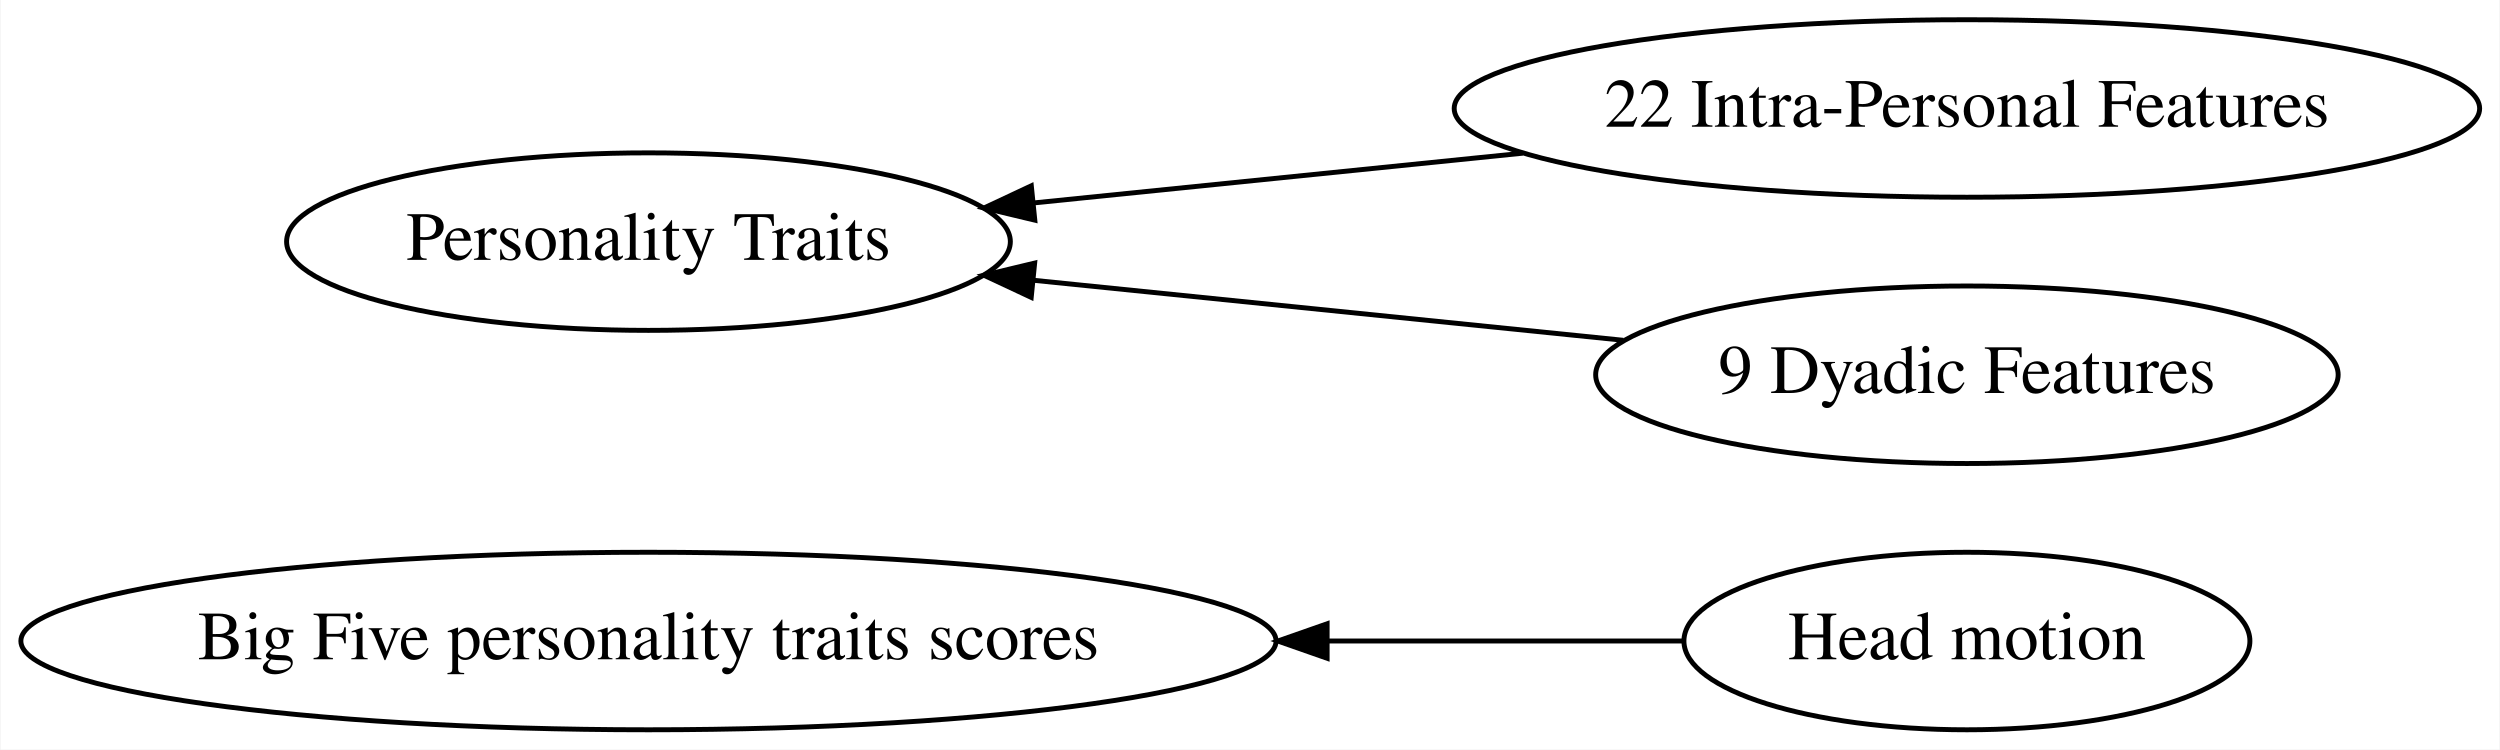
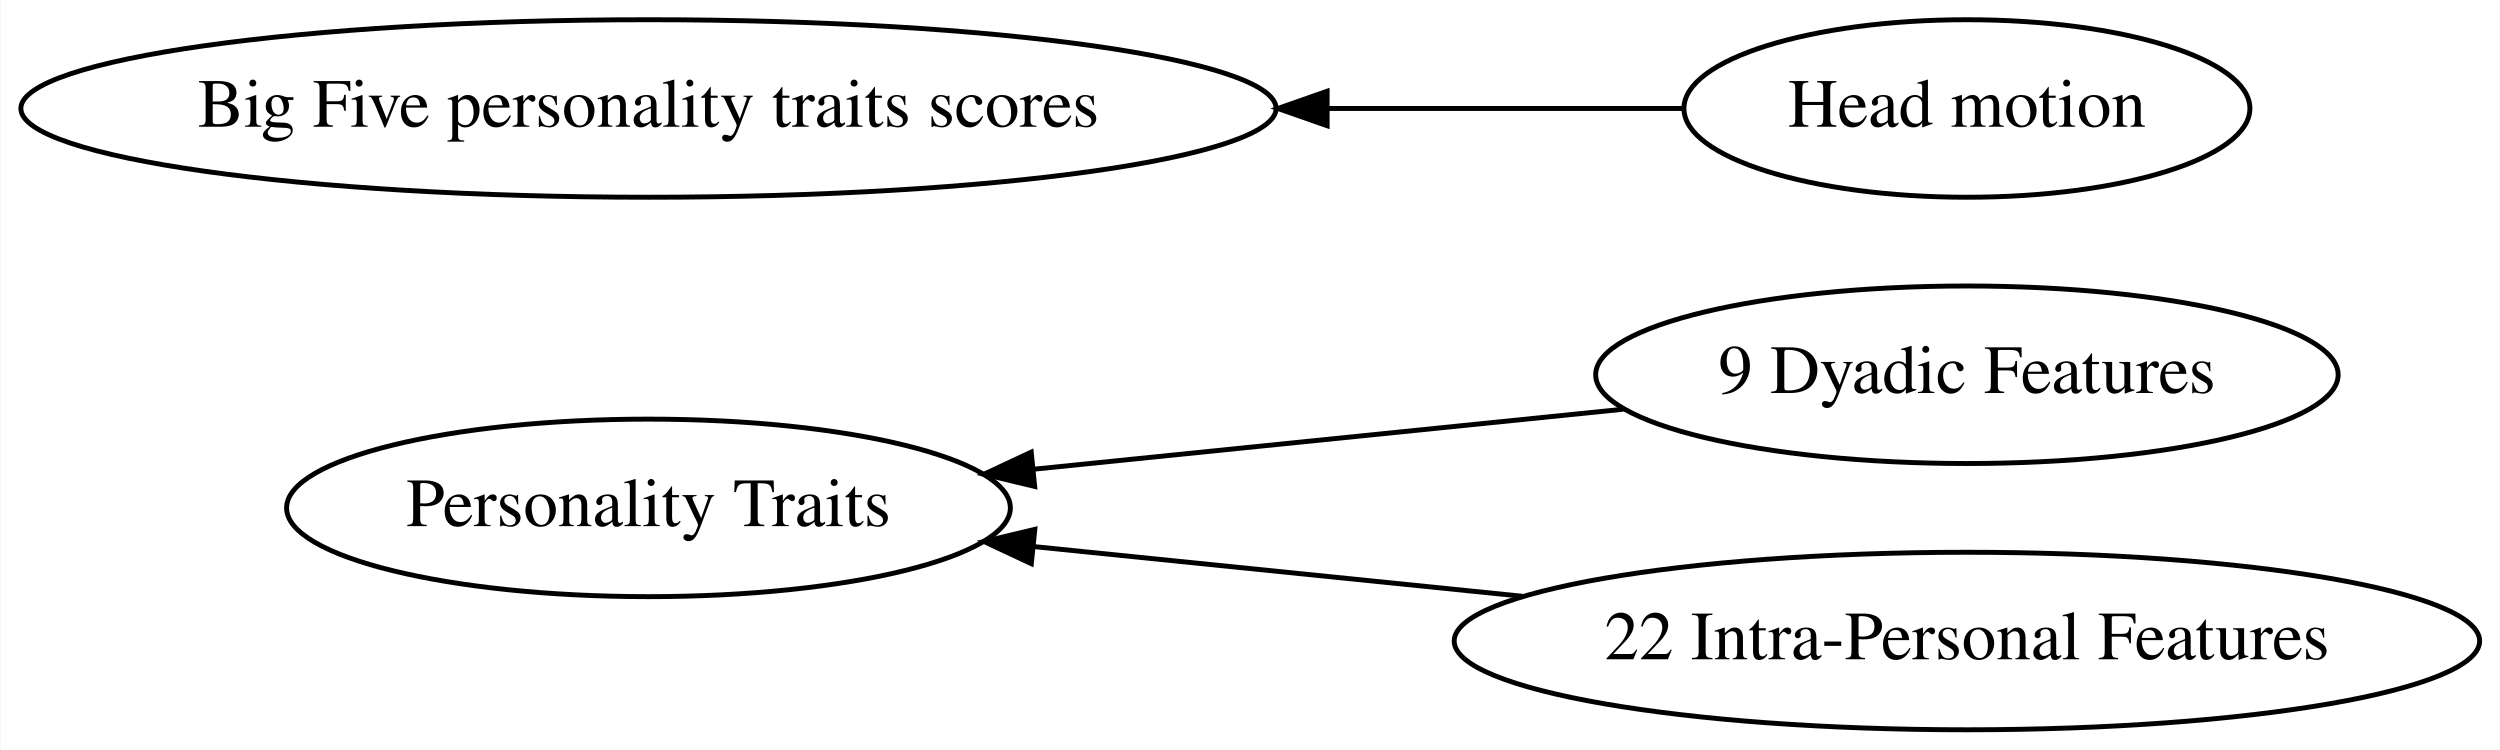
<svg xmlns="http://www.w3.org/2000/svg" xmlns:xlink="http://www.w3.org/1999/xlink" width="507pt" height="152pt" viewBox="0.00 0.00 506.76 152.00">
  <g id="graph0" class="graph" transform="scale(1 1) rotate(0) translate(4 148)">
    <polygon fill="white" stroke="transparent" points="-4,4 -4,-148 502.76,-148 502.76,4 -4,4" />
    <g id="node1" class="node">
      <g id="a_node1">
-         <a xlink:href="https://scholar.google.com/scholar?hl=en&amp;q=Personality%20Trait%20Classification%20via%20Co-Occurrent%20Multiparty%20Multimodal%20Event%20Discovery" xlink:title="Head motion">
-           <ellipse fill="none" stroke="black" cx="394.77" cy="-18" rx="57.39" ry="18" />
-           <text text-anchor="middle" x="394.77" y="-14.3" font-family="Times,serif" font-size="14.00">Head motion</text>
-         </a>
-       </g>
-     </g>
-     <g id="node4" class="node">
-       <ellipse fill="none" stroke="black" cx="127.39" cy="-18" rx="127.28" ry="18" />
-       <text text-anchor="middle" x="127.39" y="-14.3" font-family="Times,serif" font-size="14.00">Big Five personality traits scores</text>
-     </g>
-     <g id="edge1" class="edge">
-       <path fill="none" stroke="black" d="M337.49,-18C316.13,-18 290.77,-18 265.2,-18" />
-       <polygon fill="black" stroke="black" points="265.02,-14.5 255.02,-18 265.02,-21.5 265.02,-14.5" />
-     </g>
-     <g id="node2" class="node">
-       <g id="a_node2">
-         <a xlink:href="https://scholar.google.com/scholar?hl=en&amp;q=Personality%20classification%20and%20behaviour%20interpretation:%20An%20approach%20based%20on%20feature%20categories" xlink:title="22 Intra-Personal Features">
-           <ellipse fill="none" stroke="black" cx="394.77" cy="-126" rx="103.98" ry="18" />
-           <text text-anchor="middle" x="394.77" y="-122.3" font-family="Times,serif" font-size="14.00">22 Intra-Personal Features</text>
-         </a>
-       </g>
-     </g>
-     <g id="node5" class="node">
-       <ellipse fill="none" stroke="black" cx="127.39" cy="-99" rx="73.39" ry="18" />
-       <text text-anchor="middle" x="127.39" y="-95.3" font-family="Times,serif" font-size="14.00">Personality Traits</text>
-     </g>
-     <g id="edge2" class="edge">
-       <path fill="none" stroke="black" d="M304.66,-116.93C272.6,-113.67 236.72,-110.02 205.74,-106.87" />
-       <polygon fill="black" stroke="black" points="205.74,-103.35 195.43,-105.82 205.03,-110.32 205.74,-103.35" />
-     </g>
-     <g id="node3" class="node">
-       <g id="a_node3">
-         <a xlink:href="https://scholar.google.com/scholar?hl=en&amp;q=Personality%20classification%20and%20behaviour%20interpretation:%20An%20approach%20based%20on%20feature%20categories" xlink:title="9 Dyadic Features">
+         <a xlink:href="https://scholar.google.com/scholar?hl=en&amp;q=Personality%20classification%20and%20behaviour%20interpretation:%20An%20approach%20based%20on%20feature%20categories" xlink:title="9 Dyadic Features" target="_blank">
          <ellipse fill="none" stroke="black" cx="394.77" cy="-72" rx="75.29" ry="18" />
          <text text-anchor="middle" x="394.77" y="-68.3" font-family="Times,serif" font-size="14.00">9 Dyadic Features</text>
        </a>
      </g>
    </g>
+     <g id="node4" class="node">
+       <ellipse fill="none" stroke="black" cx="127.39" cy="-45" rx="73.39" ry="18" />
+       <text text-anchor="middle" x="127.39" y="-41.3" font-family="Times,serif" font-size="14.00">Personality Traits</text>
+     </g>
    <g id="edge3" class="edge">
-       <path fill="none" stroke="black" d="M325.08,-78.99C288.43,-82.72 243.2,-87.32 205.37,-91.17" />
-       <polygon fill="black" stroke="black" points="205.01,-87.69 195.41,-92.18 205.71,-94.65 205.01,-87.69" />
+       <path fill="none" stroke="black" d="M325.08,-65.01C288.43,-61.28 243.2,-56.68 205.37,-52.83" />
+       <polygon fill="black" stroke="black" points="205.71,-49.35 195.41,-51.82 205.01,-56.31 205.71,-49.35" />
+     </g>
+     <g id="node2" class="node">
+       <g id="a_node2">
+         <a xlink:href="https://scholar.google.com/scholar?hl=en&amp;q=Personality%20Trait%20Classification%20via%20Co-Occurrent%20Multiparty%20Multimodal%20Event%20Discovery" xlink:title="Head motion" target="_blank">
+           <ellipse fill="none" stroke="black" cx="394.77" cy="-126" rx="57.39" ry="18" />
+           <text text-anchor="middle" x="394.77" y="-122.3" font-family="Times,serif" font-size="14.00">Head motion</text>
+         </a>
+       </g>
+     </g>
+     <g id="node5" class="node">
+       <ellipse fill="none" stroke="black" cx="127.39" cy="-126" rx="127.28" ry="18" />
+       <text text-anchor="middle" x="127.39" y="-122.3" font-family="Times,serif" font-size="14.00">Big Five personality traits scores</text>
+     </g>
+     <g id="edge1" class="edge">
+       <path fill="none" stroke="black" d="M337.49,-126C316.13,-126 290.77,-126 265.2,-126" />
+       <polygon fill="black" stroke="black" points="265.02,-122.5 255.02,-126 265.02,-129.5 265.02,-122.5" />
+     </g>
+     <g id="node3" class="node">
+       <g id="a_node3">
+         <a xlink:href="https://scholar.google.com/scholar?hl=en&amp;q=Personality%20classification%20and%20behaviour%20interpretation:%20An%20approach%20based%20on%20feature%20categories" xlink:title="22 Intra-Personal Features" target="_blank">
+           <ellipse fill="none" stroke="black" cx="394.77" cy="-18" rx="103.98" ry="18" />
+           <text text-anchor="middle" x="394.77" y="-14.3" font-family="Times,serif" font-size="14.00">22 Intra-Personal Features</text>
+         </a>
+       </g>
+     </g>
+     <g id="edge2" class="edge">
+       <path fill="none" stroke="black" d="M304.66,-27.07C272.6,-30.33 236.72,-33.98 205.74,-37.13" />
+       <polygon fill="black" stroke="black" points="205.03,-33.68 195.43,-38.18 205.74,-40.65 205.03,-33.68" />
    </g>
  </g>
</svg>
